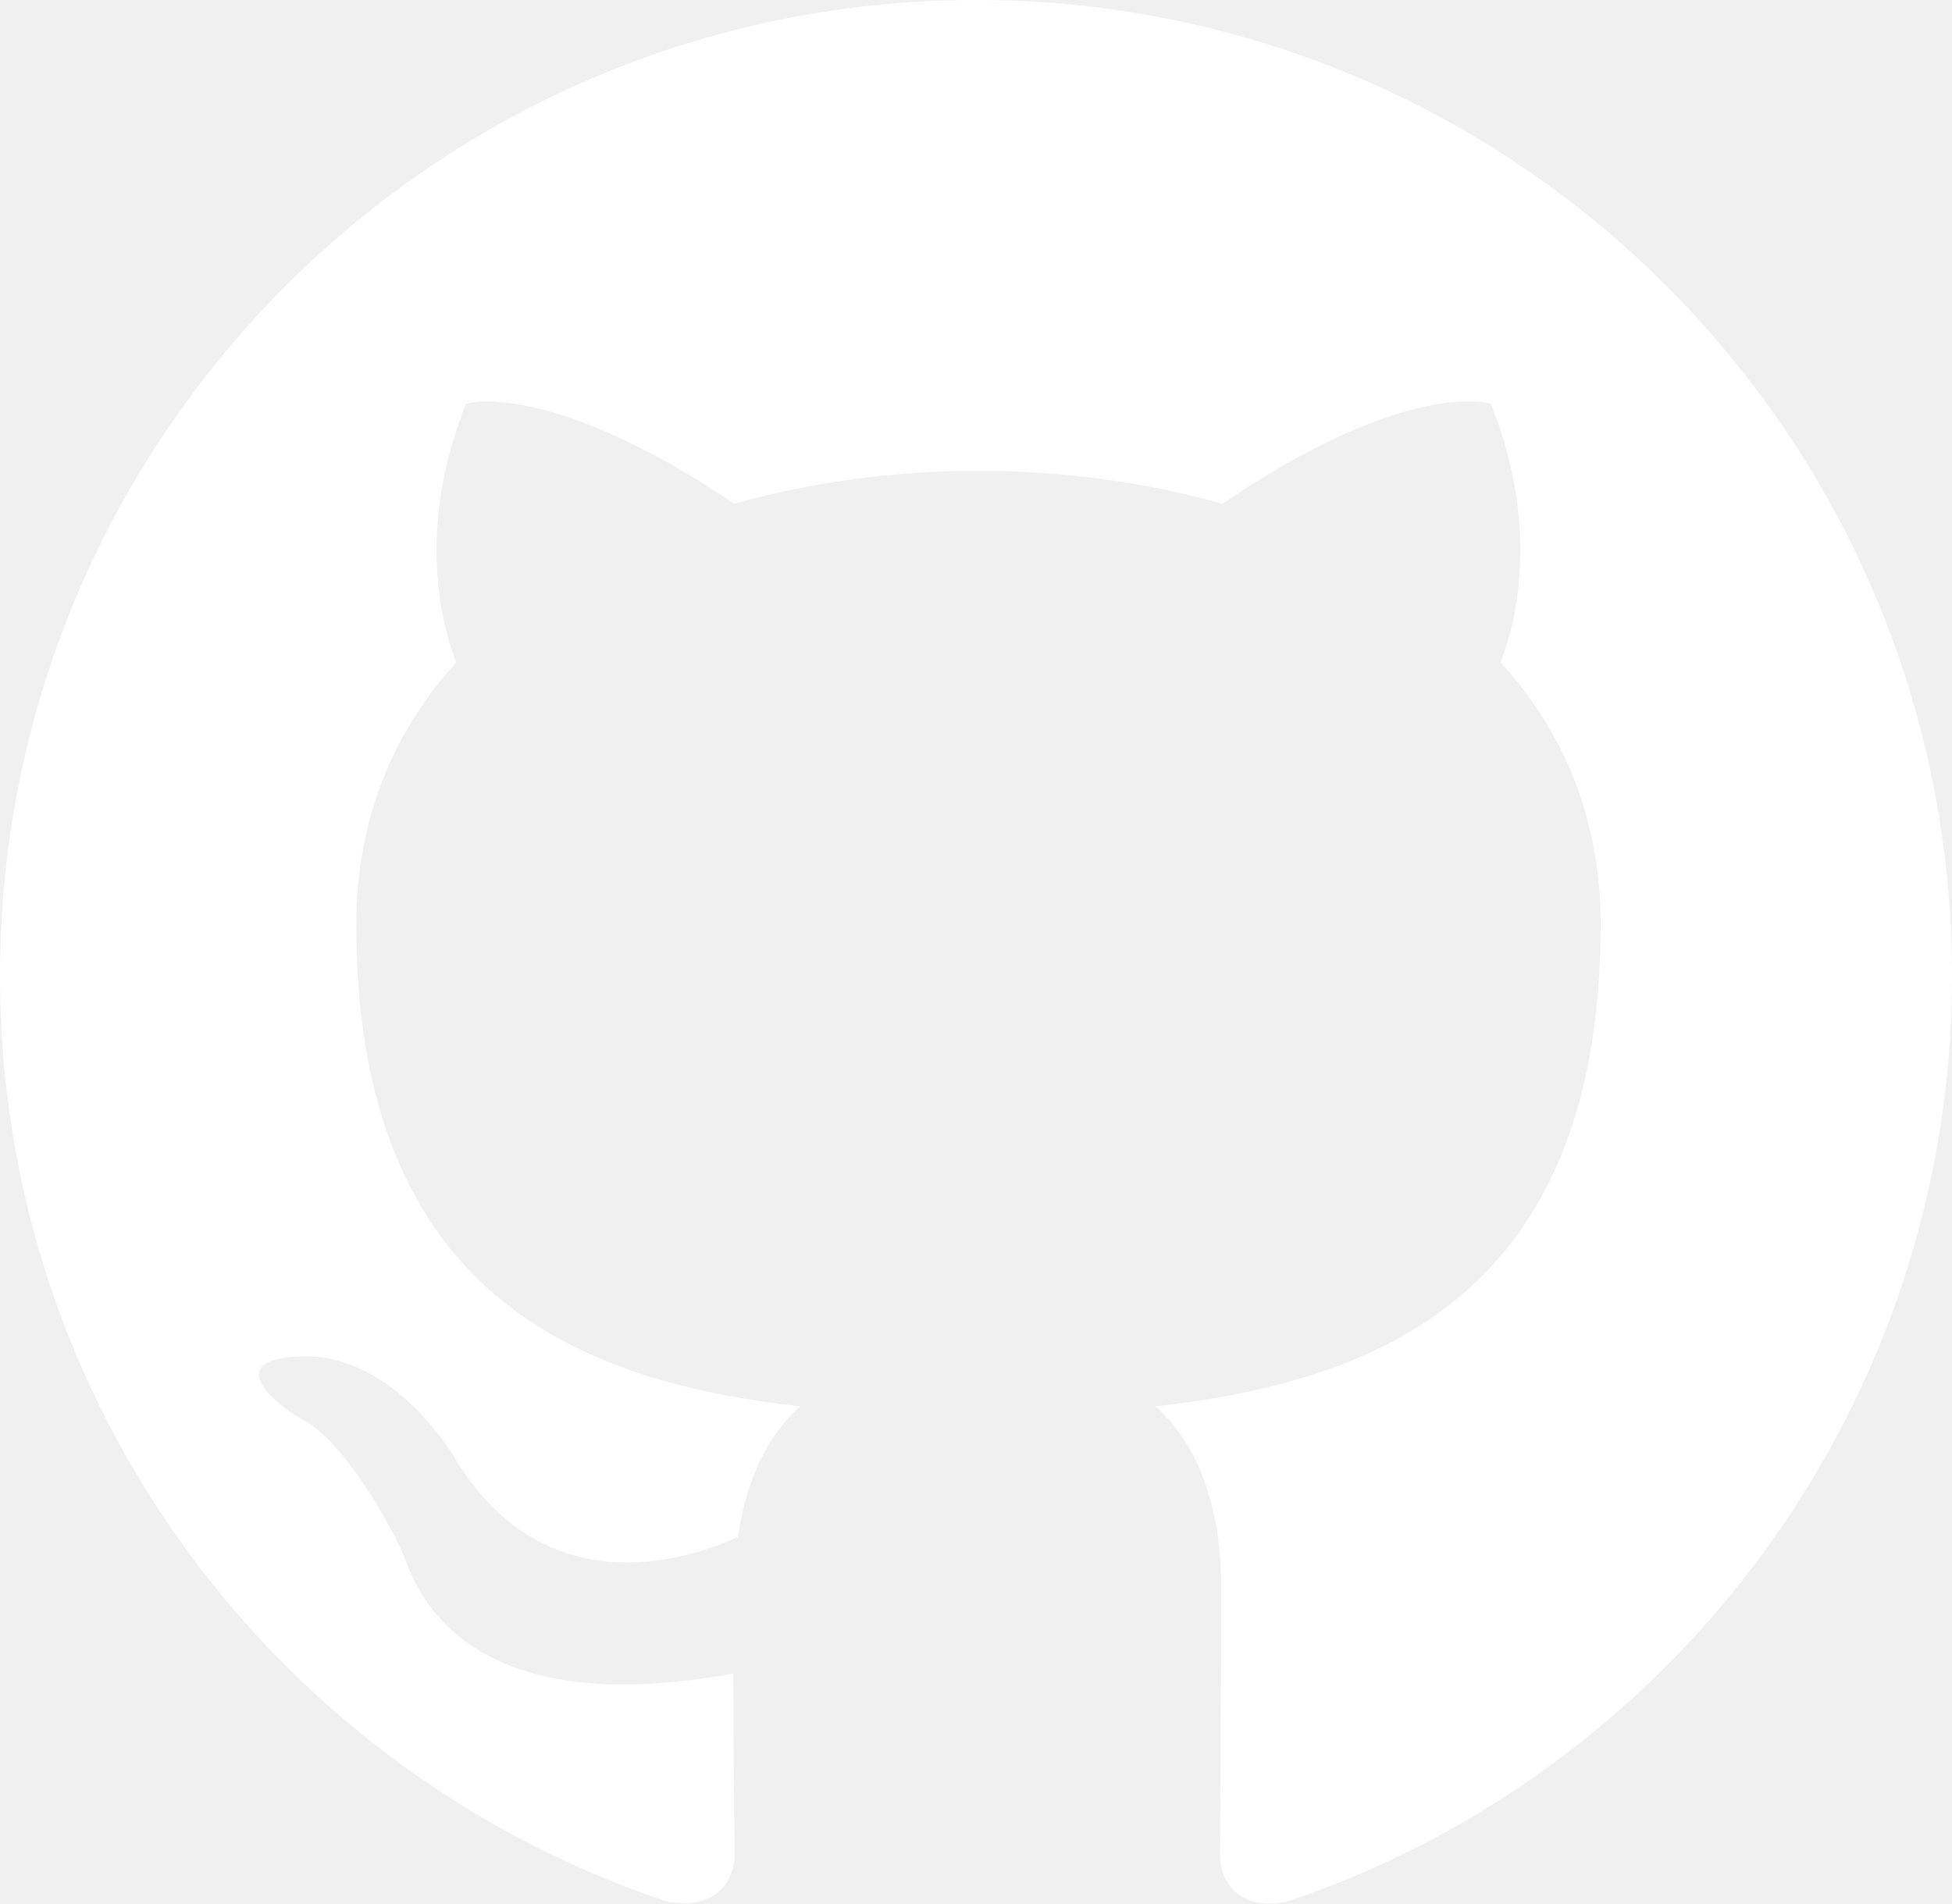
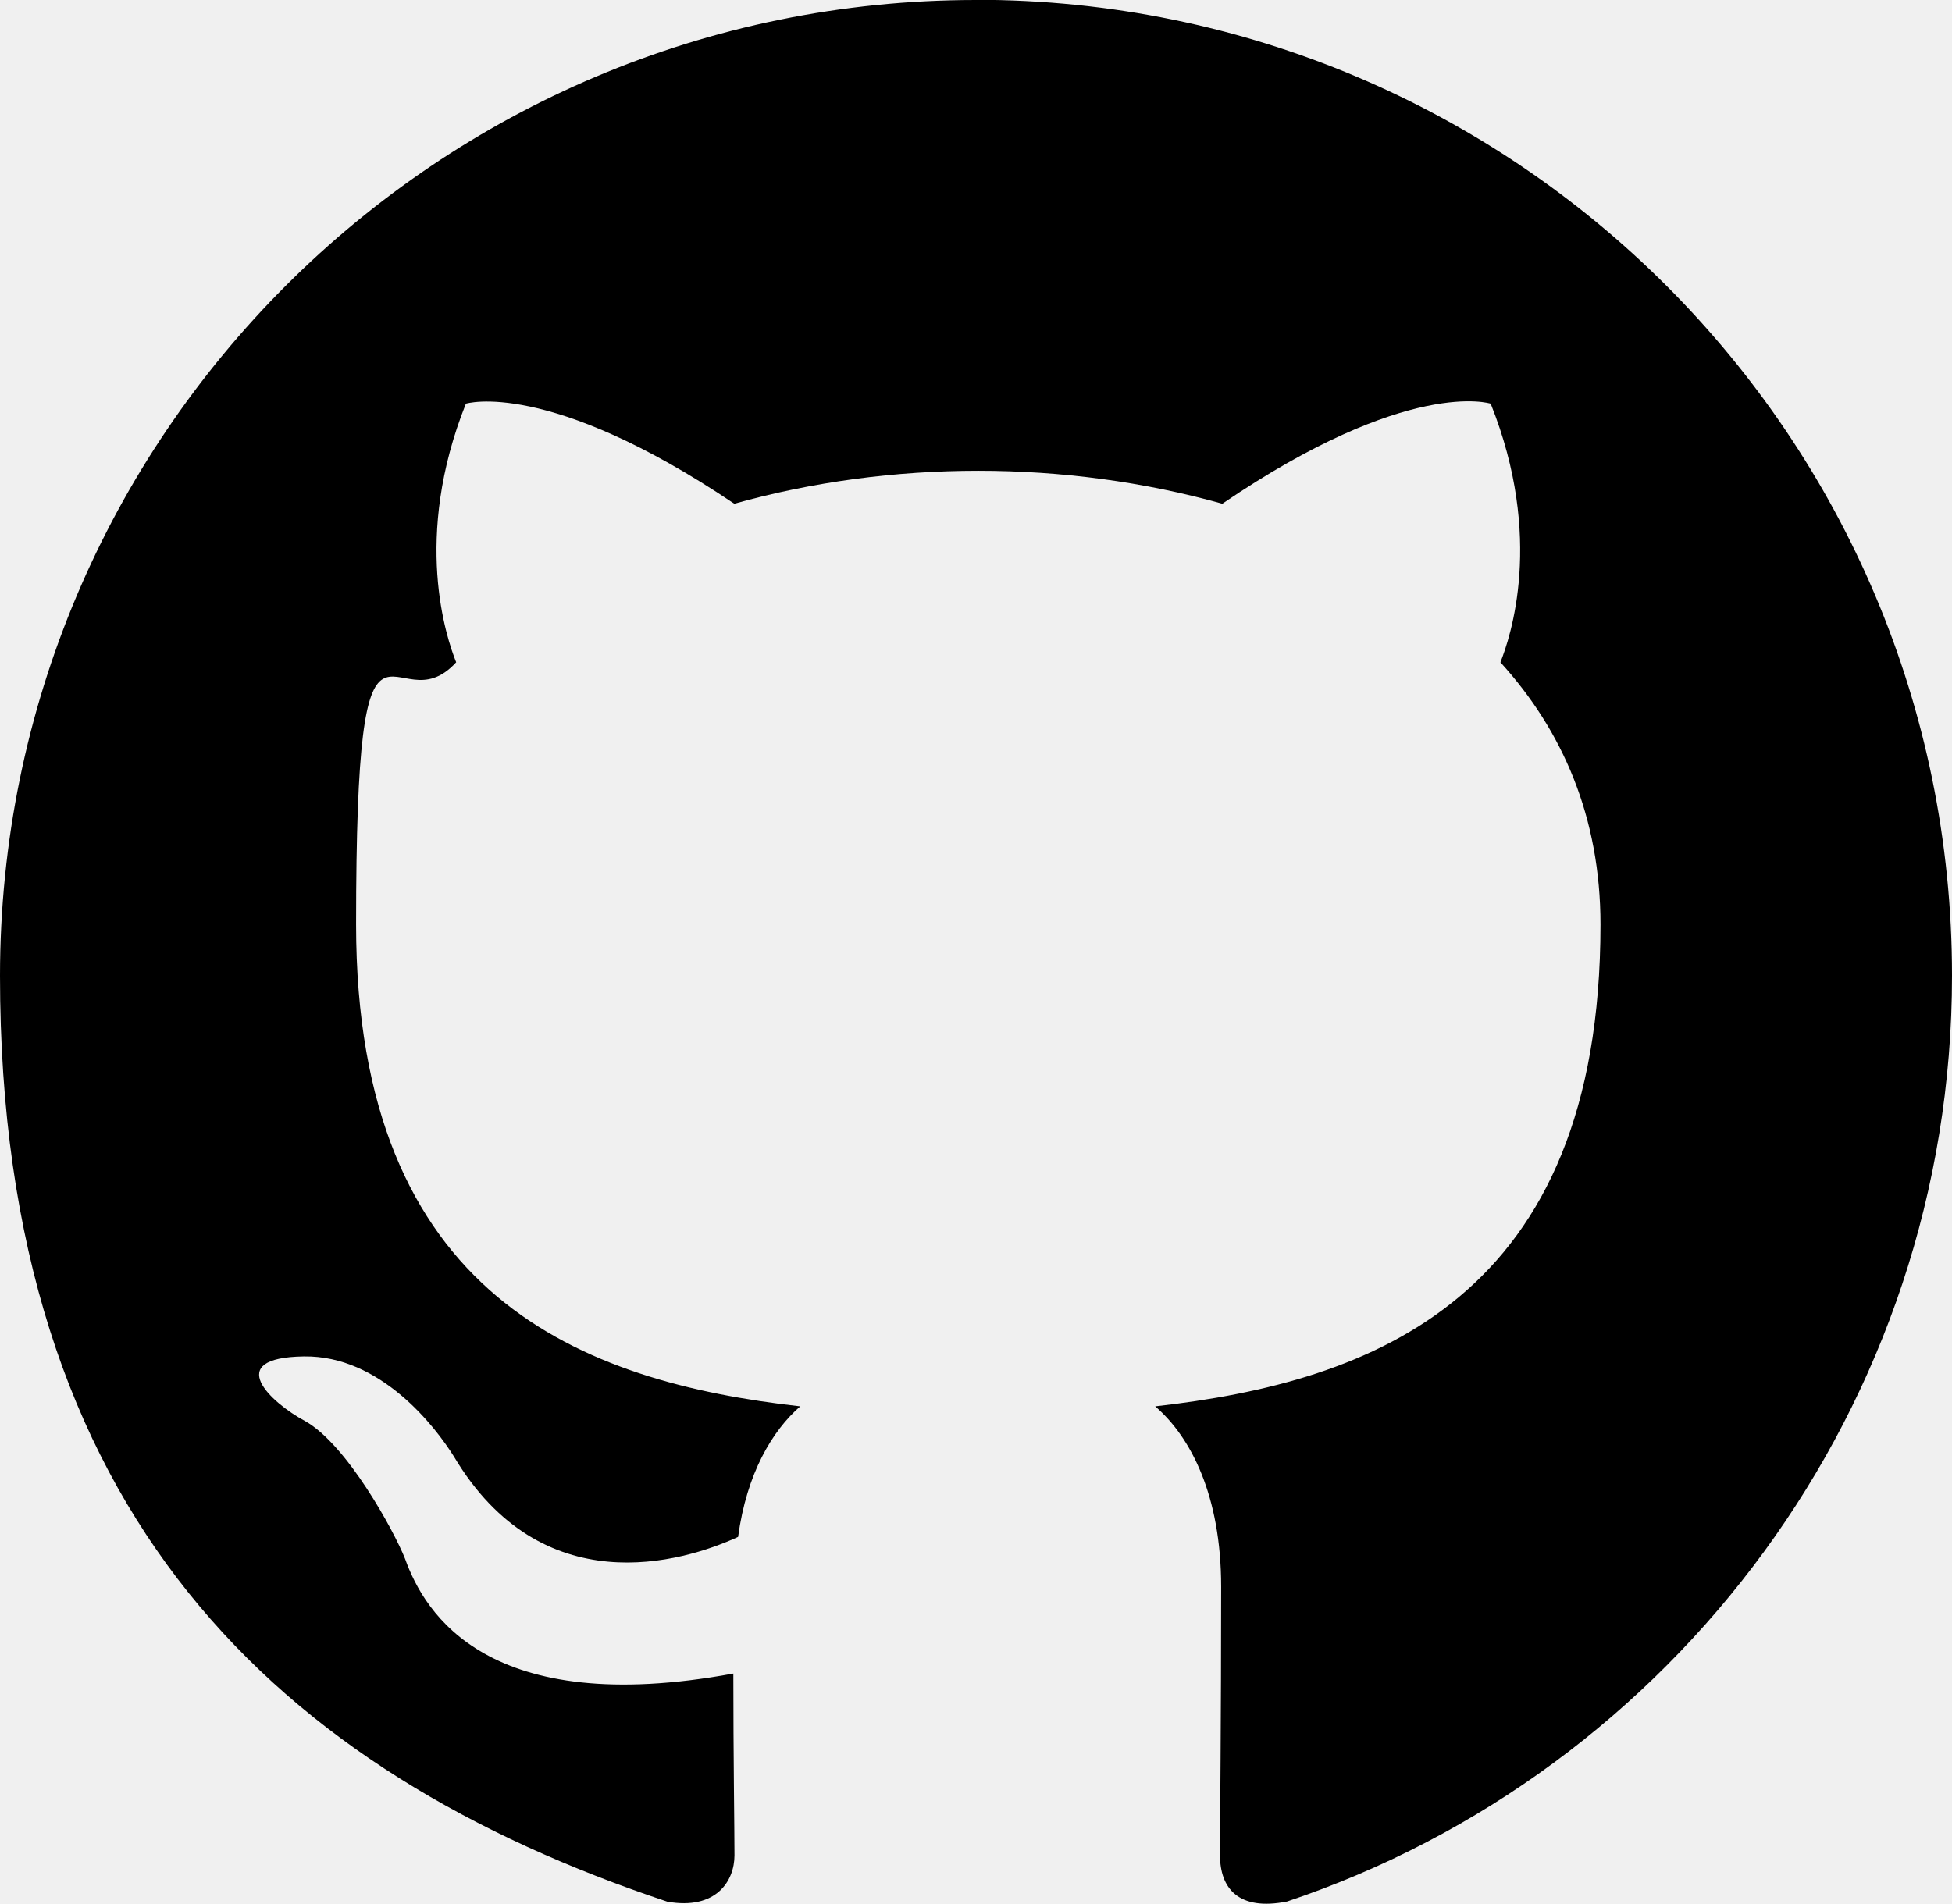
- <svg xmlns="http://www.w3.org/2000/svg" id="Layer_1" viewBox="0 0 1024 998.74">
+ <svg xmlns="http://www.w3.org/2000/svg" version="1.1" viewBox="0 0 1024 998.7">
  <defs>
    <style>
      .cls-1 {
-         fill: #fff;
        fill-rule: evenodd;
      }
    </style>
  </defs>
-   <path class="cls-1" d="M512,0C229.12,0,0,229.12,0,512c0,226.56,146.56,417.92,350.08,485.76,25.6,4.48,35.2-10.88,35.2-24.32,0-12.16-.64-52.48-.64-95.36-128.64,23.68-161.92-31.36-172.16-60.16-5.76-14.72-30.72-60.16-52.48-72.32-17.92-9.6-43.52-33.28-.64-33.92,40.32-.64,69.12,37.12,78.72,52.48,46.08,77.44,119.68,55.68,149.12,42.24,4.48-33.28,17.92-55.68,32.64-68.48-113.92-12.8-232.96-56.96-232.96-252.8,0-55.68,19.84-101.76,52.48-137.6-5.12-12.8-23.04-65.28,5.12-135.68,0,0,42.88-13.44,140.8,52.48,40.96-11.52,84.48-17.28,128-17.28s87.04,5.76,128,17.28c97.92-66.56,140.8-52.48,140.8-52.48,28.16,70.4,10.24,122.88,5.12,135.68,32.64,35.84,52.48,81.28,52.48,137.6,0,196.48-119.68,240-233.6,252.8,18.56,16,34.56,46.72,34.56,94.72,0,68.48-.64,123.52-.64,140.8,0,13.44,9.6,29.44,35.2,24.32,202.24-67.84,348.8-259.84,348.8-485.76C1024,229.12,794.88,0,512,0Z" />
+   <g>
+     <g id="Layer_1">
+       <path class="cls-1" d="M512,0C229.1,0,0,229.1,0,512s146.6,417.9,350.1,485.8c25.6,4.5,35.2-10.9,35.2-24.3s-.6-52.5-.6-95.4c-128.6,23.7-161.9-31.4-172.2-60.2-5.8-14.7-30.7-60.2-52.5-72.3-17.9-9.6-43.5-33.3-.6-33.9,40.3-.6,69.1,37.1,78.7,52.5,46.1,77.4,119.7,55.7,149.1,42.2,4.5-33.3,17.9-55.7,32.6-68.5-113.9-12.8-233-57-233-252.8s19.8-101.8,52.5-137.6c-5.1-12.8-23-65.3,5.1-135.7,0,0,42.9-13.4,140.8,52.5,41-11.5,84.5-17.3,128-17.3s87,5.8,128,17.3c97.9-66.6,140.8-52.5,140.8-52.5,28.2,70.4,10.2,122.9,5.1,135.7,32.6,35.8,52.5,81.3,52.5,137.6,0,196.5-119.7,240-233.6,252.8,18.6,16,34.6,46.7,34.6,94.7,0,68.5-.6,123.5-.6,140.8s9.6,29.4,35.2,24.3c202.2-67.8,348.8-259.8,348.8-485.8,0-282.9-229.1-512-512-512Z" />
+     </g>
+   </g>
</svg>
